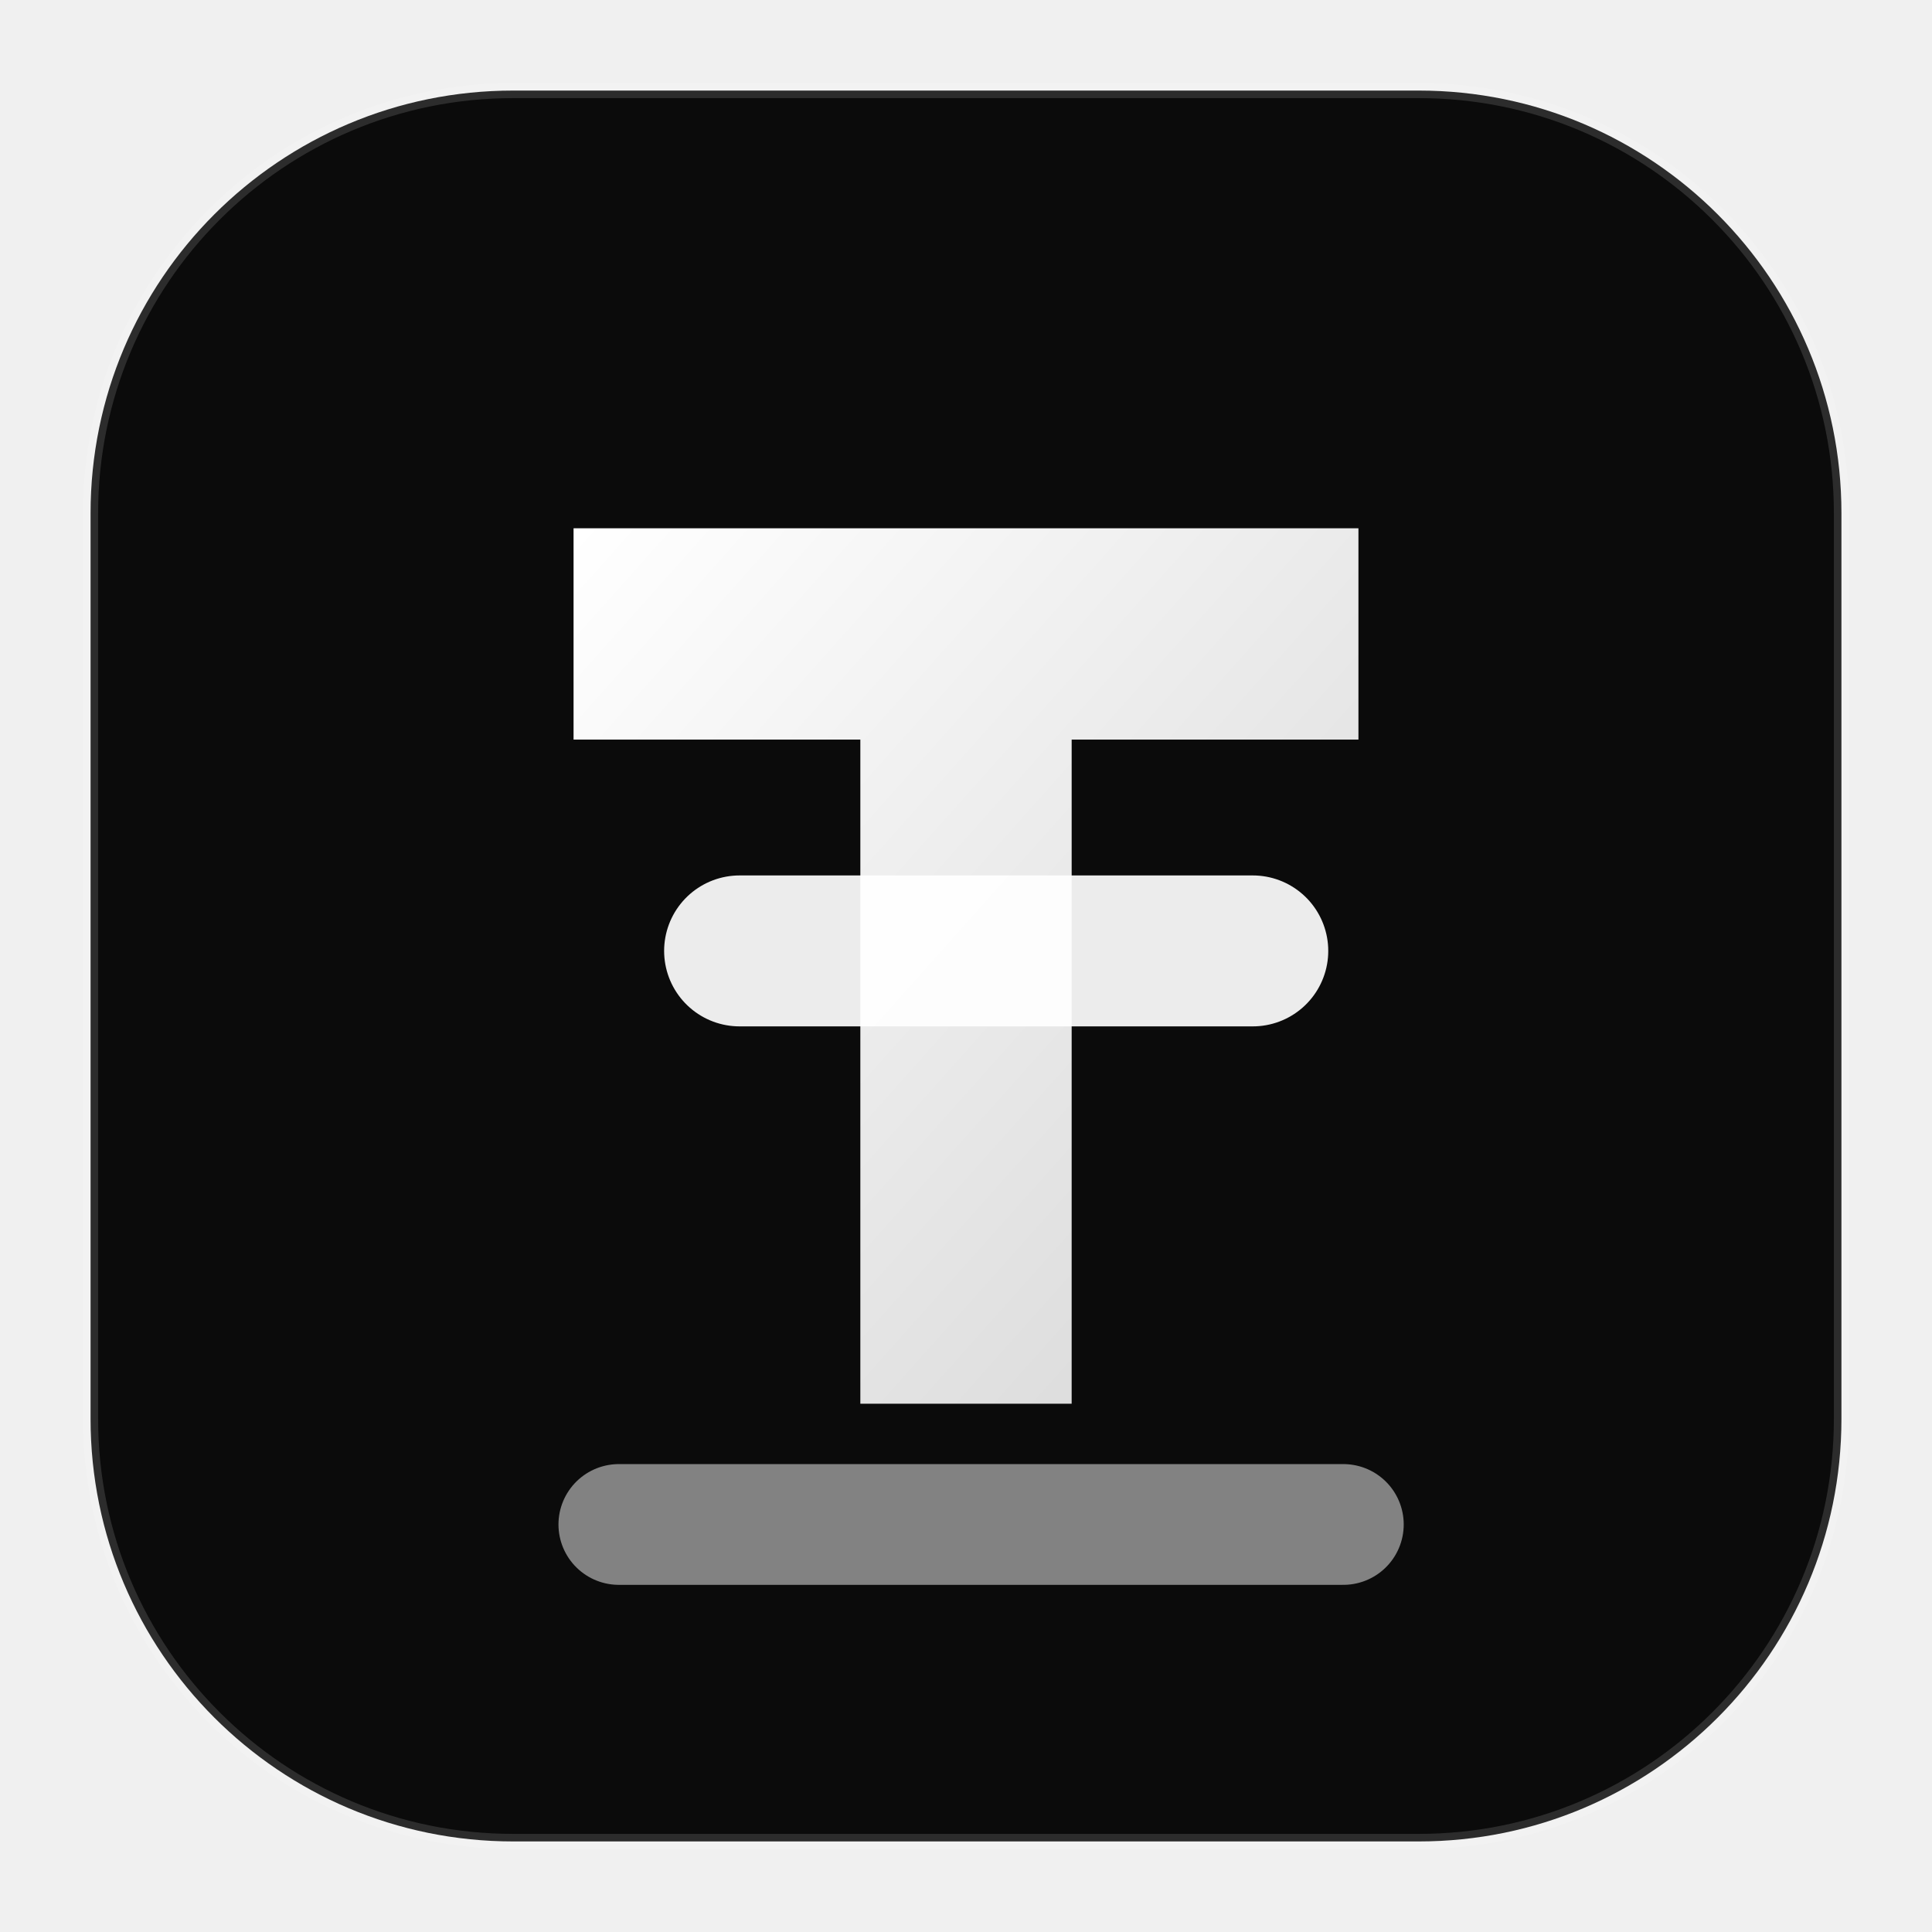
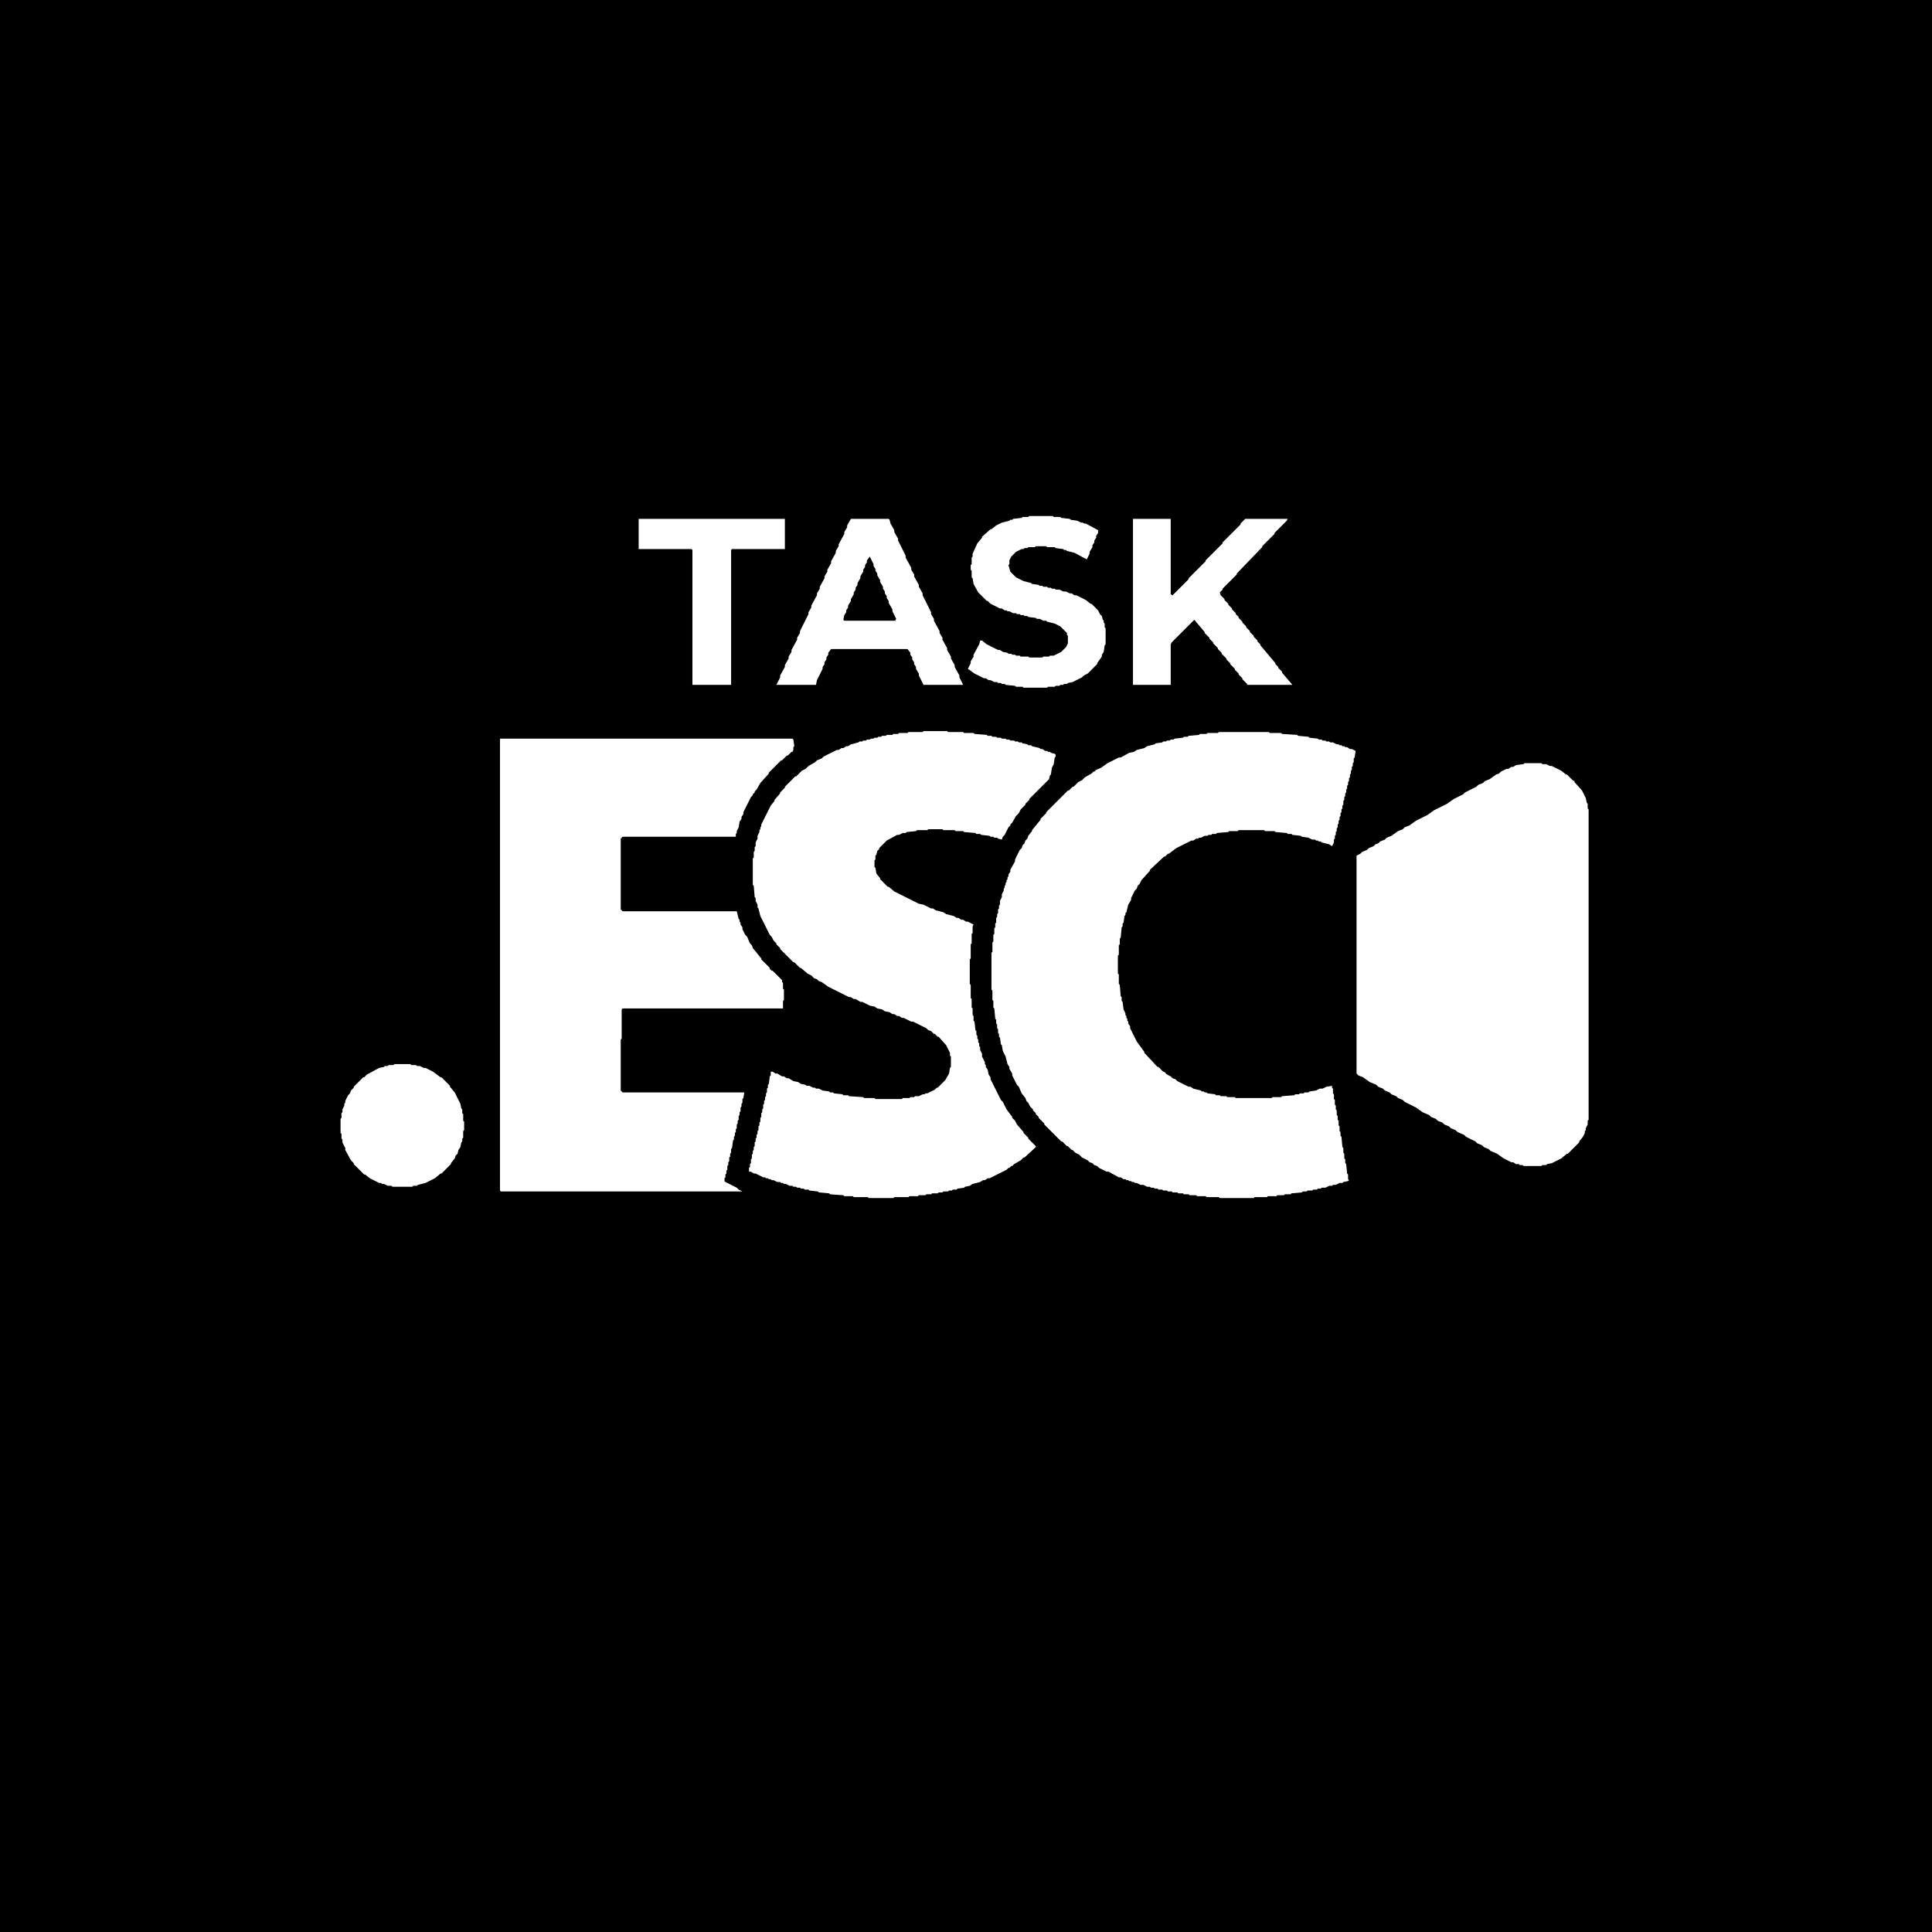
- <svg xmlns="http://www.w3.org/2000/svg" viewBox="0 0 128 128" role="img" aria-labelledby="title desc">
-   <defs>
-     <linearGradient id="g" x1="0" y1="0" x2="1" y2="1">
-       <stop offset="0%" stop-color="#ffffff" />
-       <stop offset="100%" stop-color="#d6d6d6" />
-     </linearGradient>
-   </defs>
-   <rect x="6" y="6" width="116" height="116" rx="28" fill="#0b0b0b" stroke="#ffffff" stroke-opacity="0.14" />
-   <path d="M38 35h52v14H71v44H57V49H38z" fill="url(#g)" />
-   <path d="M41 101h48" stroke="#8f8f8f" stroke-width="8" stroke-linecap="round" opacity="0.9" />
-   <path d="M83 63H49" stroke="#ffffff" stroke-width="10" stroke-linecap="round" opacity="0.92" />
+ <svg xmlns="http://www.w3.org/2000/svg" viewBox="0 0 2048 2048" role="img" aria-label="TaskEsc">
+   <rect width="2048" height="2048" fill="#000" />
+   <path fill="#fff" fill-rule="evenodd" d="M 412 1129 L 411 1130 L 408 1130 L 407 1131 L 402 1132 L 389 1139 L 386 1142 L 385 1142 L 375 1152 L 375 1153 L 372 1156 L 371 1159 L 369 1161 L 366 1167 L 366 1169 L 365 1170 L 365 1172 L 363 1176 L 363 1179 L 362 1180 L 362 1185 L 361 1186 L 361 1201 L 362 1202 L 362 1207 L 363 1208 L 363 1211 L 366 1217 L 366 1219 L 372 1230 L 375 1233 L 375 1234 L 386 1245 L 387 1245 L 392 1249 L 402 1254 L 404 1254 L 405 1255 L 407 1255 L 411 1257 L 415 1257 L 416 1258 L 437 1258 L 438 1257 L 442 1257 L 443 1256 L 451 1254 L 461 1249 L 467 1244 L 468 1244 L 478 1234 L 478 1233 L 482 1228 L 483 1225 L 485 1223 L 486 1219 L 488 1216 L 489 1211 L 490 1210 L 490 1207 L 491 1206 L 491 1199 L 492 1198 L 492 1189 L 491 1188 L 491 1181 L 490 1180 L 490 1176 L 489 1175 L 488 1170 L 482 1158 L 477 1152 L 477 1151 L 468 1142 L 467 1142 L 459 1136 L 451 1132 L 449 1132 L 445 1130 L 442 1130 L 441 1129 L 436 1129 L 435 1128 L 418 1128 L 417 1129 Z M 1616 809 L 1615 810 L 1607 811 L 1604 813 L 1602 813 L 1599 815 L 1597 815 L 1591 818 L 1589 820 L 1586 821 L 1579 826 L 1574 828 L 1572 830 L 1567 832 L 1565 834 L 1553 840 L 1551 842 L 1541 847 L 1534 852 L 1520 859 L 1513 864 L 1501 870 L 1494 875 L 1489 877 L 1487 879 L 1482 881 L 1475 886 L 1470 888 L 1468 890 L 1463 892 L 1461 894 L 1458 895 L 1456 897 L 1451 899 L 1449 901 L 1444 903 L 1442 905 L 1438 907 L 1438 1138 L 1440 1140 L 1445 1142 L 1452 1147 L 1459 1150 L 1461 1152 L 1466 1154 L 1468 1156 L 1473 1158 L 1475 1160 L 1480 1162 L 1482 1164 L 1487 1166 L 1489 1168 L 1501 1174 L 1508 1179 L 1515 1182 L 1517 1184 L 1522 1186 L 1524 1188 L 1529 1190 L 1531 1192 L 1536 1194 L 1538 1196 L 1543 1198 L 1545 1200 L 1552 1203 L 1554 1205 L 1564 1210 L 1566 1212 L 1571 1214 L 1573 1216 L 1578 1218 L 1580 1220 L 1587 1223 L 1594 1228 L 1602 1232 L 1604 1232 L 1607 1234 L 1610 1234 L 1611 1235 L 1614 1235 L 1615 1236 L 1634 1236 L 1635 1235 L 1639 1235 L 1640 1234 L 1645 1233 L 1655 1228 L 1661 1223 L 1662 1223 L 1674 1211 L 1674 1210 L 1678 1205 L 1680 1201 L 1680 1199 L 1681 1198 L 1681 1196 L 1683 1192 L 1683 1188 L 1684 1187 L 1684 858 L 1683 857 L 1683 852 L 1682 851 L 1681 846 L 1677 838 L 1669 829 L 1669 828 L 1667 827 L 1661 821 L 1660 821 L 1655 817 L 1645 812 L 1643 812 L 1639 810 L 1635 810 L 1634 809 Z M 530 783 L 530 1262 L 531 1263 L 787 1263 L 783 1261 L 781 1259 L 769 1253 L 768 1252 L 768 1249 L 769 1248 L 769 1245 L 770 1244 L 770 1241 L 771 1240 L 771 1236 L 772 1235 L 772 1232 L 773 1231 L 773 1227 L 774 1226 L 774 1223 L 775 1222 L 775 1218 L 776 1217 L 777 1209 L 778 1208 L 778 1205 L 779 1204 L 779 1201 L 780 1200 L 780 1197 L 781 1196 L 781 1192 L 782 1191 L 782 1188 L 783 1187 L 783 1183 L 784 1182 L 784 1179 L 785 1178 L 785 1174 L 786 1173 L 786 1170 L 787 1169 L 787 1165 L 788 1164 L 789 1158 L 660 1158 L 658 1156 L 658 1102 L 659 1101 L 659 1070 L 660 1069 L 830 1069 L 830 1061 L 831 1060 L 831 1049 L 830 1048 L 830 1042 L 829 1041 L 829 1039 L 819 1029 L 818 1029 L 816 1027 L 816 1026 L 807 1017 L 807 1016 L 798 1005 L 797 1002 L 795 1000 L 792 993 L 790 991 L 787 985 L 787 983 L 785 980 L 785 978 L 784 977 L 784 975 L 783 974 L 781 966 L 660 966 L 658 964 L 658 889 L 660 887 L 780 887 L 780 884 L 781 883 L 781 881 L 783 877 L 784 871 L 786 868 L 786 866 L 788 863 L 788 861 L 796 845 L 798 843 L 798 842 L 800 840 L 800 839 L 802 837 L 806 830 L 815 820 L 815 819 L 828 806 L 829 806 L 834 801 L 835 801 L 839 797 L 840 797 L 841 795 L 841 792 L 842 791 L 841 784 L 840 783 Z M 1186 803 L 1174 809 L 1167 814 L 1162 816 L 1160 818 L 1159 818 L 1157 820 L 1150 824 L 1147 827 L 1143 829 L 1138 834 L 1137 834 L 1133 838 L 1132 838 L 1109 861 L 1109 862 L 1103 868 L 1103 869 L 1094 880 L 1094 881 L 1090 886 L 1089 889 L 1087 891 L 1086 894 L 1084 896 L 1083 899 L 1081 901 L 1076 911 L 1076 913 L 1071 922 L 1071 924 L 1069 927 L 1069 929 L 1068 930 L 1068 932 L 1067 933 L 1067 935 L 1066 936 L 1066 938 L 1065 939 L 1065 941 L 1064 942 L 1064 944 L 1062 948 L 1062 951 L 1060 955 L 1060 959 L 1059 960 L 1059 963 L 1058 964 L 1058 968 L 1057 969 L 1057 972 L 1056 973 L 1056 978 L 1055 979 L 1055 983 L 1054 984 L 1054 990 L 1053 991 L 1053 998 L 1052 999 L 1052 1009 L 1051 1010 L 1051 1049 L 1052 1050 L 1052 1060 L 1053 1061 L 1053 1068 L 1054 1069 L 1055 1080 L 1056 1081 L 1056 1085 L 1057 1086 L 1057 1090 L 1058 1091 L 1058 1095 L 1059 1096 L 1059 1099 L 1060 1100 L 1061 1107 L 1062 1108 L 1063 1114 L 1066 1120 L 1068 1128 L 1070 1131 L 1070 1133 L 1073 1138 L 1073 1140 L 1078 1150 L 1080 1152 L 1083 1159 L 1087 1164 L 1088 1167 L 1090 1169 L 1092 1173 L 1095 1176 L 1095 1177 L 1098 1180 L 1098 1181 L 1101 1184 L 1101 1185 L 1107 1191 L 1107 1192 L 1125 1210 L 1126 1210 L 1131 1215 L 1132 1215 L 1136 1219 L 1137 1219 L 1140 1222 L 1144 1224 L 1147 1227 L 1153 1230 L 1155 1232 L 1158 1233 L 1160 1235 L 1163 1236 L 1165 1238 L 1173 1242 L 1175 1242 L 1186 1248 L 1188 1248 L 1191 1250 L 1193 1250 L 1194 1251 L 1196 1251 L 1197 1252 L 1199 1252 L 1200 1253 L 1202 1253 L 1203 1254 L 1205 1254 L 1209 1256 L 1212 1256 L 1216 1258 L 1219 1258 L 1220 1259 L 1223 1259 L 1224 1260 L 1227 1260 L 1228 1261 L 1232 1261 L 1233 1262 L 1237 1262 L 1238 1263 L 1242 1263 L 1243 1264 L 1248 1264 L 1249 1265 L 1254 1265 L 1255 1266 L 1260 1266 L 1261 1267 L 1268 1267 L 1269 1268 L 1278 1268 L 1279 1269 L 1292 1269 L 1293 1270 L 1329 1270 L 1330 1269 L 1343 1269 L 1344 1268 L 1353 1268 L 1354 1267 L 1361 1267 L 1362 1266 L 1368 1266 L 1369 1265 L 1380 1264 L 1381 1263 L 1385 1263 L 1386 1262 L 1391 1262 L 1392 1261 L 1396 1261 L 1397 1260 L 1400 1260 L 1401 1259 L 1405 1259 L 1409 1257 L 1412 1257 L 1413 1256 L 1416 1256 L 1420 1254 L 1423 1254 L 1424 1253 L 1429 1252 L 1430 1251 L 1429 1250 L 1429 1245 L 1428 1244 L 1427 1234 L 1426 1233 L 1426 1229 L 1425 1228 L 1425 1223 L 1424 1222 L 1424 1217 L 1423 1216 L 1422 1205 L 1421 1204 L 1421 1200 L 1420 1199 L 1420 1194 L 1419 1193 L 1419 1188 L 1418 1187 L 1418 1183 L 1417 1182 L 1417 1177 L 1416 1176 L 1416 1172 L 1415 1171 L 1415 1166 L 1414 1165 L 1414 1160 L 1413 1159 L 1413 1154 L 1412 1153 L 1412 1151 L 1406 1152 L 1402 1154 L 1399 1154 L 1395 1156 L 1388 1157 L 1387 1158 L 1383 1158 L 1382 1159 L 1378 1159 L 1377 1160 L 1373 1160 L 1372 1161 L 1359 1162 L 1358 1163 L 1349 1163 L 1348 1164 L 1310 1164 L 1309 1163 L 1301 1163 L 1300 1162 L 1294 1162 L 1293 1161 L 1289 1161 L 1288 1160 L 1280 1159 L 1279 1158 L 1277 1158 L 1276 1157 L 1274 1157 L 1273 1156 L 1265 1154 L 1262 1152 L 1260 1152 L 1248 1146 L 1246 1144 L 1243 1143 L 1241 1141 L 1237 1139 L 1234 1136 L 1233 1136 L 1228 1131 L 1227 1131 L 1213 1116 L 1213 1115 L 1205 1104 L 1198 1090 L 1198 1088 L 1196 1085 L 1196 1083 L 1195 1082 L 1195 1080 L 1194 1079 L 1194 1077 L 1193 1076 L 1193 1074 L 1191 1070 L 1190 1062 L 1189 1061 L 1189 1057 L 1188 1056 L 1187 1044 L 1186 1043 L 1186 1033 L 1185 1032 L 1185 1013 L 1186 1012 L 1186 1002 L 1187 1001 L 1187 995 L 1188 994 L 1189 983 L 1190 982 L 1190 979 L 1191 978 L 1192 971 L 1193 970 L 1193 968 L 1194 967 L 1196 959 L 1199 954 L 1199 952 L 1203 944 L 1205 942 L 1206 939 L 1208 937 L 1210 933 L 1219 923 L 1219 922 L 1234 908 L 1235 908 L 1238 905 L 1239 905 L 1247 899 L 1263 891 L 1265 891 L 1268 889 L 1270 889 L 1271 888 L 1273 888 L 1277 886 L 1280 886 L 1281 885 L 1284 885 L 1285 884 L 1289 884 L 1290 883 L 1302 882 L 1303 881 L 1312 881 L 1313 880 L 1340 880 L 1341 881 L 1351 881 L 1352 882 L 1364 883 L 1365 884 L 1369 884 L 1370 885 L 1379 886 L 1380 887 L 1387 888 L 1391 890 L 1394 890 L 1395 891 L 1397 891 L 1398 892 L 1400 892 L 1401 893 L 1409 895 L 1412 897 L 1414 893 L 1414 890 L 1415 889 L 1415 886 L 1416 885 L 1416 882 L 1417 881 L 1417 878 L 1418 877 L 1418 874 L 1419 873 L 1419 870 L 1420 869 L 1420 866 L 1421 865 L 1421 862 L 1422 861 L 1422 858 L 1423 857 L 1423 854 L 1424 853 L 1424 849 L 1425 848 L 1425 845 L 1426 844 L 1426 841 L 1427 840 L 1427 837 L 1428 836 L 1428 833 L 1429 832 L 1429 829 L 1430 828 L 1430 825 L 1431 824 L 1431 821 L 1432 820 L 1432 817 L 1433 816 L 1433 813 L 1434 812 L 1434 809 L 1435 808 L 1435 804 L 1436 803 L 1437 796 L 1433 794 L 1431 794 L 1428 792 L 1426 792 L 1425 791 L 1423 791 L 1422 790 L 1420 790 L 1419 789 L 1417 789 L 1413 787 L 1410 787 L 1409 786 L 1406 786 L 1405 785 L 1402 785 L 1401 784 L 1398 784 L 1397 783 L 1388 782 L 1387 781 L 1376 780 L 1375 779 L 1359 778 L 1358 777 L 1346 777 L 1345 776 L 1292 776 L 1291 777 L 1280 777 L 1279 778 L 1272 778 L 1271 779 L 1260 780 L 1259 781 L 1255 781 L 1254 782 L 1245 783 L 1244 784 L 1241 784 L 1240 785 L 1237 785 L 1236 786 L 1233 786 L 1232 787 L 1225 788 L 1224 789 L 1216 791 L 1213 793 L 1205 795 L 1202 797 L 1197 798 L 1188 803 Z M 1118 799 L 1114 798 L 1113 797 L 1111 797 L 1110 796 L 1108 796 L 1105 794 L 1103 794 L 1102 793 L 1094 791 L 1093 790 L 1090 790 L 1089 789 L 1084 788 L 1083 787 L 1080 787 L 1079 786 L 1076 786 L 1075 785 L 1071 785 L 1070 784 L 1067 784 L 1066 783 L 1062 783 L 1061 782 L 1057 782 L 1056 781 L 1052 781 L 1051 780 L 1047 780 L 1046 779 L 1033 778 L 1032 777 L 1022 777 L 1021 776 L 1005 776 L 1004 775 L 979 775 L 978 776 L 963 776 L 962 777 L 953 777 L 952 778 L 947 778 L 946 779 L 940 779 L 939 780 L 935 780 L 934 781 L 931 781 L 930 782 L 927 782 L 926 783 L 923 783 L 922 784 L 919 784 L 918 785 L 915 785 L 914 786 L 911 786 L 910 787 L 902 789 L 899 791 L 897 791 L 894 793 L 892 793 L 889 795 L 887 795 L 873 802 L 871 804 L 866 806 L 864 808 L 857 812 L 854 815 L 850 817 L 844 823 L 843 823 L 832 834 L 832 835 L 827 840 L 827 841 L 821 848 L 821 849 L 817 854 L 807 874 L 807 876 L 806 877 L 806 879 L 805 880 L 805 882 L 803 886 L 803 889 L 801 893 L 801 897 L 800 898 L 800 902 L 799 903 L 799 909 L 798 910 L 798 938 L 799 939 L 800 951 L 801 952 L 801 955 L 803 959 L 803 962 L 804 963 L 806 971 L 816 991 L 818 993 L 820 997 L 823 1000 L 823 1001 L 827 1005 L 827 1006 L 841 1020 L 842 1020 L 848 1026 L 849 1026 L 856 1032 L 860 1034 L 863 1037 L 866 1038 L 868 1040 L 871 1041 L 878 1046 L 900 1057 L 902 1057 L 905 1059 L 907 1059 L 912 1062 L 914 1062 L 922 1066 L 927 1067 L 930 1069 L 935 1070 L 938 1072 L 943 1073 L 946 1075 L 948 1075 L 951 1077 L 953 1077 L 956 1079 L 958 1079 L 966 1083 L 968 1083 L 982 1090 L 984 1092 L 987 1093 L 990 1096 L 991 1096 L 994 1099 L 995 1099 L 1003 1108 L 1007 1116 L 1007 1119 L 1008 1120 L 1008 1131 L 1007 1132 L 1006 1138 L 1002 1145 L 994 1153 L 993 1153 L 991 1155 L 983 1159 L 981 1159 L 980 1160 L 978 1160 L 974 1162 L 970 1162 L 969 1163 L 965 1163 L 964 1164 L 957 1164 L 956 1165 L 928 1165 L 927 1164 L 916 1164 L 915 1163 L 900 1162 L 899 1161 L 894 1161 L 893 1160 L 884 1159 L 883 1158 L 880 1158 L 879 1157 L 872 1156 L 868 1154 L 865 1154 L 864 1153 L 862 1153 L 858 1151 L 855 1151 L 854 1150 L 849 1149 L 846 1147 L 841 1146 L 836 1143 L 834 1143 L 831 1141 L 829 1141 L 824 1138 L 822 1138 L 819 1136 L 817 1136 L 817 1140 L 816 1141 L 815 1149 L 814 1150 L 814 1153 L 813 1154 L 813 1158 L 812 1159 L 812 1162 L 811 1163 L 811 1166 L 810 1167 L 810 1170 L 809 1171 L 809 1175 L 808 1176 L 808 1179 L 807 1180 L 807 1184 L 806 1185 L 806 1189 L 805 1190 L 805 1193 L 804 1194 L 804 1198 L 803 1199 L 803 1202 L 802 1203 L 802 1206 L 801 1207 L 801 1210 L 800 1211 L 800 1215 L 799 1216 L 799 1219 L 798 1220 L 798 1223 L 797 1224 L 797 1228 L 796 1229 L 796 1233 L 795 1234 L 795 1237 L 794 1238 L 794 1242 L 796 1242 L 799 1244 L 801 1244 L 809 1248 L 811 1248 L 812 1249 L 814 1249 L 815 1250 L 817 1250 L 818 1251 L 820 1251 L 824 1253 L 827 1253 L 828 1254 L 830 1254 L 831 1255 L 833 1255 L 837 1257 L 840 1257 L 841 1258 L 844 1258 L 845 1259 L 848 1259 L 849 1260 L 852 1260 L 853 1261 L 857 1261 L 858 1262 L 867 1263 L 868 1264 L 879 1265 L 880 1266 L 894 1267 L 895 1268 L 904 1268 L 905 1269 L 920 1269 L 921 1270 L 947 1270 L 948 1269 L 963 1269 L 964 1268 L 973 1268 L 974 1267 L 981 1267 L 982 1266 L 987 1266 L 988 1265 L 994 1265 L 995 1264 L 999 1264 L 1000 1263 L 1005 1263 L 1006 1262 L 1009 1262 L 1010 1261 L 1014 1261 L 1015 1260 L 1022 1259 L 1023 1258 L 1028 1257 L 1031 1255 L 1039 1253 L 1042 1251 L 1044 1251 L 1047 1249 L 1049 1249 L 1067 1240 L 1069 1238 L 1070 1238 L 1072 1236 L 1073 1236 L 1075 1234 L 1082 1230 L 1085 1227 L 1086 1227 L 1098 1216 L 1098 1215 L 1090 1207 L 1090 1206 L 1085 1201 L 1085 1200 L 1078 1192 L 1076 1188 L 1073 1185 L 1073 1184 L 1067 1176 L 1063 1168 L 1061 1166 L 1050 1144 L 1050 1142 L 1048 1139 L 1047 1134 L 1045 1131 L 1045 1129 L 1044 1128 L 1044 1126 L 1041 1120 L 1041 1117 L 1039 1113 L 1039 1110 L 1038 1109 L 1038 1106 L 1037 1105 L 1037 1102 L 1036 1101 L 1036 1098 L 1035 1097 L 1035 1093 L 1034 1092 L 1033 1083 L 1032 1082 L 1032 1077 L 1031 1076 L 1031 1069 L 1030 1068 L 1030 1059 L 1029 1058 L 1029 1044 L 1028 1043 L 1028 1017 L 1029 1016 L 1029 1001 L 1030 1000 L 1030 990 L 1031 989 L 1031 982 L 1032 980 L 1026 977 L 1024 977 L 1021 975 L 1019 975 L 1016 973 L 1014 973 L 1011 971 L 1003 969 L 1000 967 L 992 965 L 989 963 L 987 963 L 979 959 L 974 958 L 948 945 L 942 940 L 941 940 L 933 932 L 933 931 L 929 926 L 928 920 L 927 919 L 927 912 L 928 911 L 928 907 L 929 906 L 930 902 L 932 900 L 932 899 L 940 891 L 951 885 L 953 885 L 957 883 L 960 883 L 961 882 L 971 881 L 972 880 L 983 880 L 984 879 L 999 879 L 1000 880 L 1012 880 L 1013 881 L 1021 881 L 1022 882 L 1034 883 L 1035 884 L 1039 884 L 1040 885 L 1049 886 L 1050 887 L 1053 887 L 1054 888 L 1057 888 L 1058 889 L 1062 890 L 1063 887 L 1065 885 L 1069 877 L 1071 875 L 1071 874 L 1073 872 L 1077 865 L 1080 862 L 1082 858 L 1087 853 L 1087 852 L 1091 848 L 1091 847 L 1112 826 L 1113 822 L 1114 821 L 1115 814 L 1117 810 L 1118 803 L 1119 802 L 1119 800 Z M 1201 550 L 1201 726 L 1241 726 L 1241 683 L 1242 681 L 1266 657 L 1277 670 L 1277 671 L 1282 676 L 1282 677 L 1286 681 L 1286 682 L 1291 687 L 1291 688 L 1295 692 L 1295 693 L 1300 698 L 1300 699 L 1304 703 L 1304 704 L 1309 709 L 1309 710 L 1313 714 L 1313 715 L 1317 719 L 1317 720 L 1322 725 L 1322 726 L 1370 726 L 1359 713 L 1359 712 L 1355 708 L 1355 707 L 1352 704 L 1352 703 L 1336 684 L 1336 683 L 1333 680 L 1333 679 L 1329 675 L 1329 674 L 1325 670 L 1325 669 L 1321 665 L 1321 664 L 1317 660 L 1317 659 L 1313 655 L 1313 654 L 1310 651 L 1310 650 L 1306 646 L 1306 645 L 1302 641 L 1302 640 L 1298 636 L 1298 635 L 1294 631 L 1293 628 L 1296 625 L 1296 624 L 1311 609 L 1311 608 L 1338 580 L 1338 579 L 1351 566 L 1351 565 L 1364 552 L 1365 550 L 1320 550 L 1315 555 L 1315 556 L 1296 575 L 1296 576 L 1278 594 L 1278 595 L 1260 613 L 1260 614 L 1243 631 L 1241 630 L 1241 550 Z M 902 550 L 898 557 L 898 559 L 895 564 L 895 566 L 889 577 L 889 579 L 886 584 L 886 586 L 881 595 L 881 597 L 877 604 L 877 606 L 874 611 L 874 613 L 869 622 L 869 624 L 866 629 L 866 631 L 860 642 L 860 644 L 857 649 L 857 651 L 848 669 L 848 671 L 845 676 L 845 678 L 839 689 L 839 691 L 836 696 L 836 698 L 832 705 L 832 707 L 827 716 L 827 718 L 823 726 L 865 726 L 866 721 L 872 709 L 872 707 L 874 704 L 874 702 L 876 699 L 876 697 L 878 694 L 878 692 L 881 688 L 962 688 L 965 692 L 965 694 L 967 697 L 967 699 L 969 702 L 969 704 L 971 707 L 971 709 L 974 714 L 974 716 L 979 726 L 1021 726 L 1017 718 L 1017 716 L 1012 707 L 1012 705 L 1008 698 L 1008 696 L 1004 689 L 1004 687 L 999 678 L 999 676 L 996 671 L 996 669 L 990 658 L 990 656 L 987 651 L 987 649 L 978 631 L 978 629 L 974 622 L 974 620 L 969 611 L 969 609 L 966 604 L 966 602 L 960 591 L 960 589 L 952 573 L 952 571 L 948 564 L 948 562 L 944 555 L 943 551 L 942 550 Z M 922 590 L 926 598 L 926 600 L 928 603 L 928 605 L 930 608 L 930 610 L 933 615 L 933 617 L 936 622 L 936 624 L 938 627 L 938 629 L 940 632 L 940 634 L 942 637 L 942 639 L 946 646 L 946 648 L 950 656 L 949 658 L 895 658 L 894 657 L 895 652 L 897 649 L 897 647 L 899 644 L 899 642 L 902 637 L 902 635 L 905 630 L 905 628 L 907 625 L 907 623 L 909 620 L 909 618 L 912 613 L 912 611 L 915 606 L 915 604 L 917 601 L 917 599 L 919 596 L 919 594 Z M 677 550 L 677 582 L 733 582 L 734 583 L 734 726 L 775 726 L 775 583 L 776 582 L 832 582 L 832 550 Z M 1074 550 L 1073 551 L 1071 551 L 1070 552 L 1062 554 L 1056 557 L 1051 561 L 1050 561 L 1041 569 L 1041 570 L 1036 576 L 1031 587 L 1031 590 L 1030 591 L 1030 598 L 1029 599 L 1029 604 L 1030 605 L 1030 612 L 1031 613 L 1032 619 L 1037 628 L 1046 637 L 1047 637 L 1050 640 L 1060 645 L 1062 645 L 1065 647 L 1067 647 L 1068 648 L 1070 648 L 1074 650 L 1077 650 L 1078 651 L 1081 651 L 1082 652 L 1085 652 L 1086 653 L 1089 653 L 1090 654 L 1098 655 L 1099 656 L 1102 656 L 1106 658 L 1109 658 L 1110 659 L 1118 661 L 1124 664 L 1131 671 L 1131 673 L 1132 674 L 1132 682 L 1130 686 L 1125 691 L 1117 695 L 1113 695 L 1112 696 L 1106 696 L 1105 697 L 1091 697 L 1090 696 L 1082 696 L 1081 695 L 1077 695 L 1076 694 L 1073 694 L 1072 693 L 1069 693 L 1068 692 L 1063 691 L 1060 689 L 1058 689 L 1046 683 L 1041 679 L 1039 679 L 1038 683 L 1032 694 L 1032 696 L 1029 701 L 1029 703 L 1026 709 L 1033 714 L 1043 719 L 1045 719 L 1048 721 L 1050 721 L 1054 723 L 1057 723 L 1058 724 L 1061 724 L 1062 725 L 1065 725 L 1066 726 L 1076 727 L 1077 728 L 1084 728 L 1085 729 L 1110 729 L 1111 728 L 1118 728 L 1119 727 L 1123 727 L 1124 726 L 1127 726 L 1128 725 L 1131 725 L 1132 724 L 1137 723 L 1147 718 L 1149 716 L 1153 714 L 1163 704 L 1163 703 L 1168 696 L 1168 694 L 1170 691 L 1171 684 L 1172 683 L 1172 666 L 1171 665 L 1171 661 L 1170 660 L 1170 658 L 1169 657 L 1168 653 L 1166 651 L 1164 647 L 1157 640 L 1156 640 L 1151 636 L 1141 631 L 1139 631 L 1136 629 L 1134 629 L 1130 627 L 1127 627 L 1123 625 L 1119 625 L 1118 624 L 1115 624 L 1114 623 L 1111 623 L 1110 622 L 1106 622 L 1105 621 L 1102 621 L 1101 620 L 1094 619 L 1093 618 L 1085 616 L 1077 612 L 1071 606 L 1069 599 L 1070 598 L 1070 594 L 1072 590 L 1077 585 L 1083 582 L 1085 582 L 1086 581 L 1089 581 L 1090 580 L 1097 580 L 1098 579 L 1109 579 L 1110 580 L 1118 580 L 1119 581 L 1127 582 L 1128 583 L 1130 583 L 1131 584 L 1139 586 L 1152 593 L 1155 587 L 1155 585 L 1158 580 L 1158 578 L 1160 575 L 1160 573 L 1162 570 L 1162 568 L 1164 565 L 1164 562 L 1151 555 L 1149 555 L 1148 554 L 1146 554 L 1142 552 L 1135 551 L 1134 550 L 1125 549 L 1124 548 L 1117 548 L 1116 547 L 1091 547 L 1090 548 L 1084 548 L 1083 549 Z" />
</svg>
